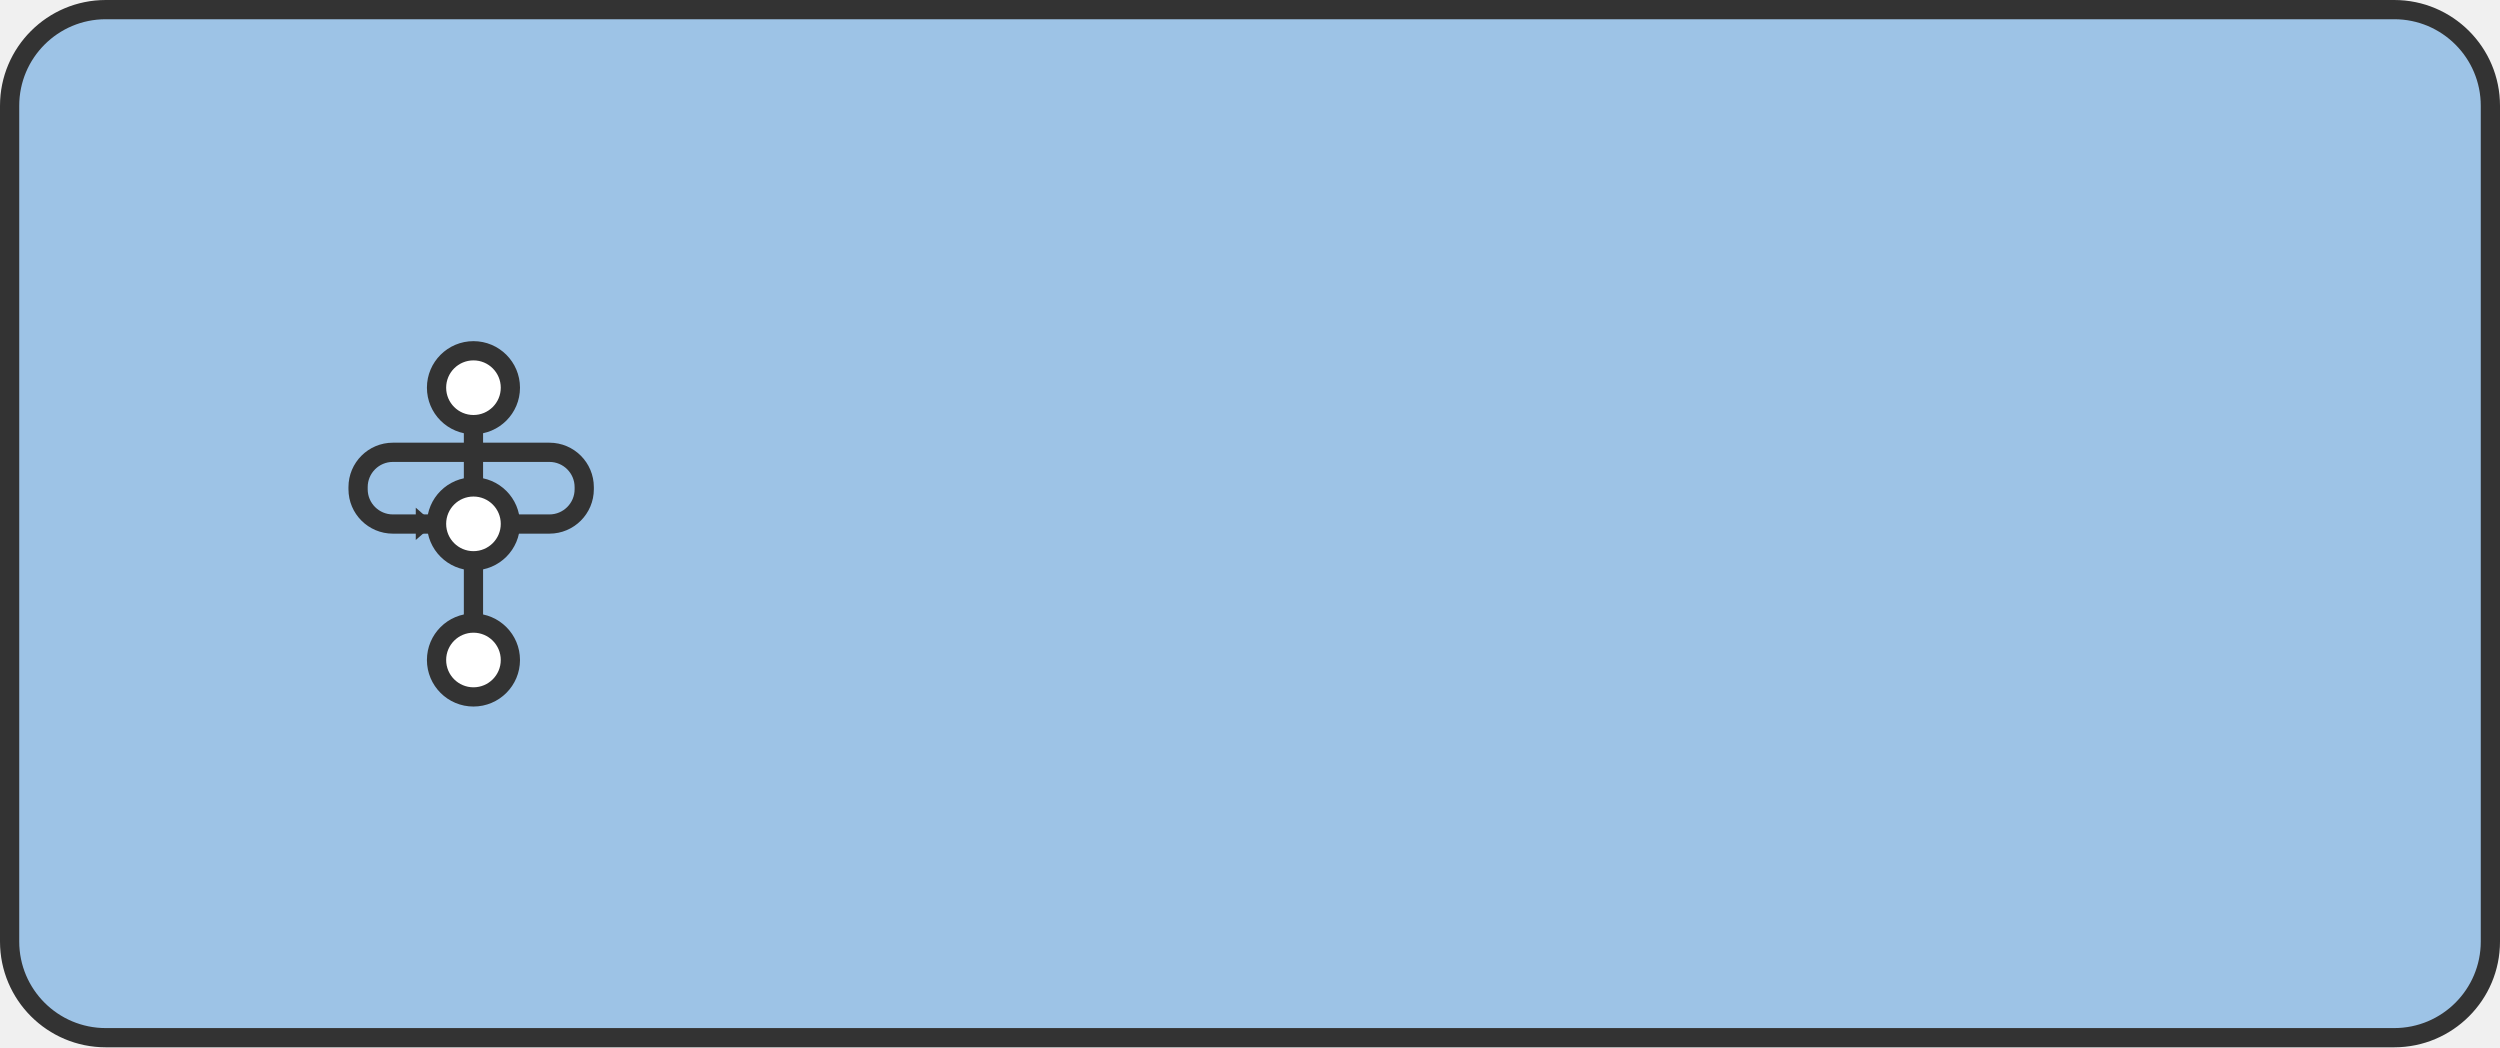
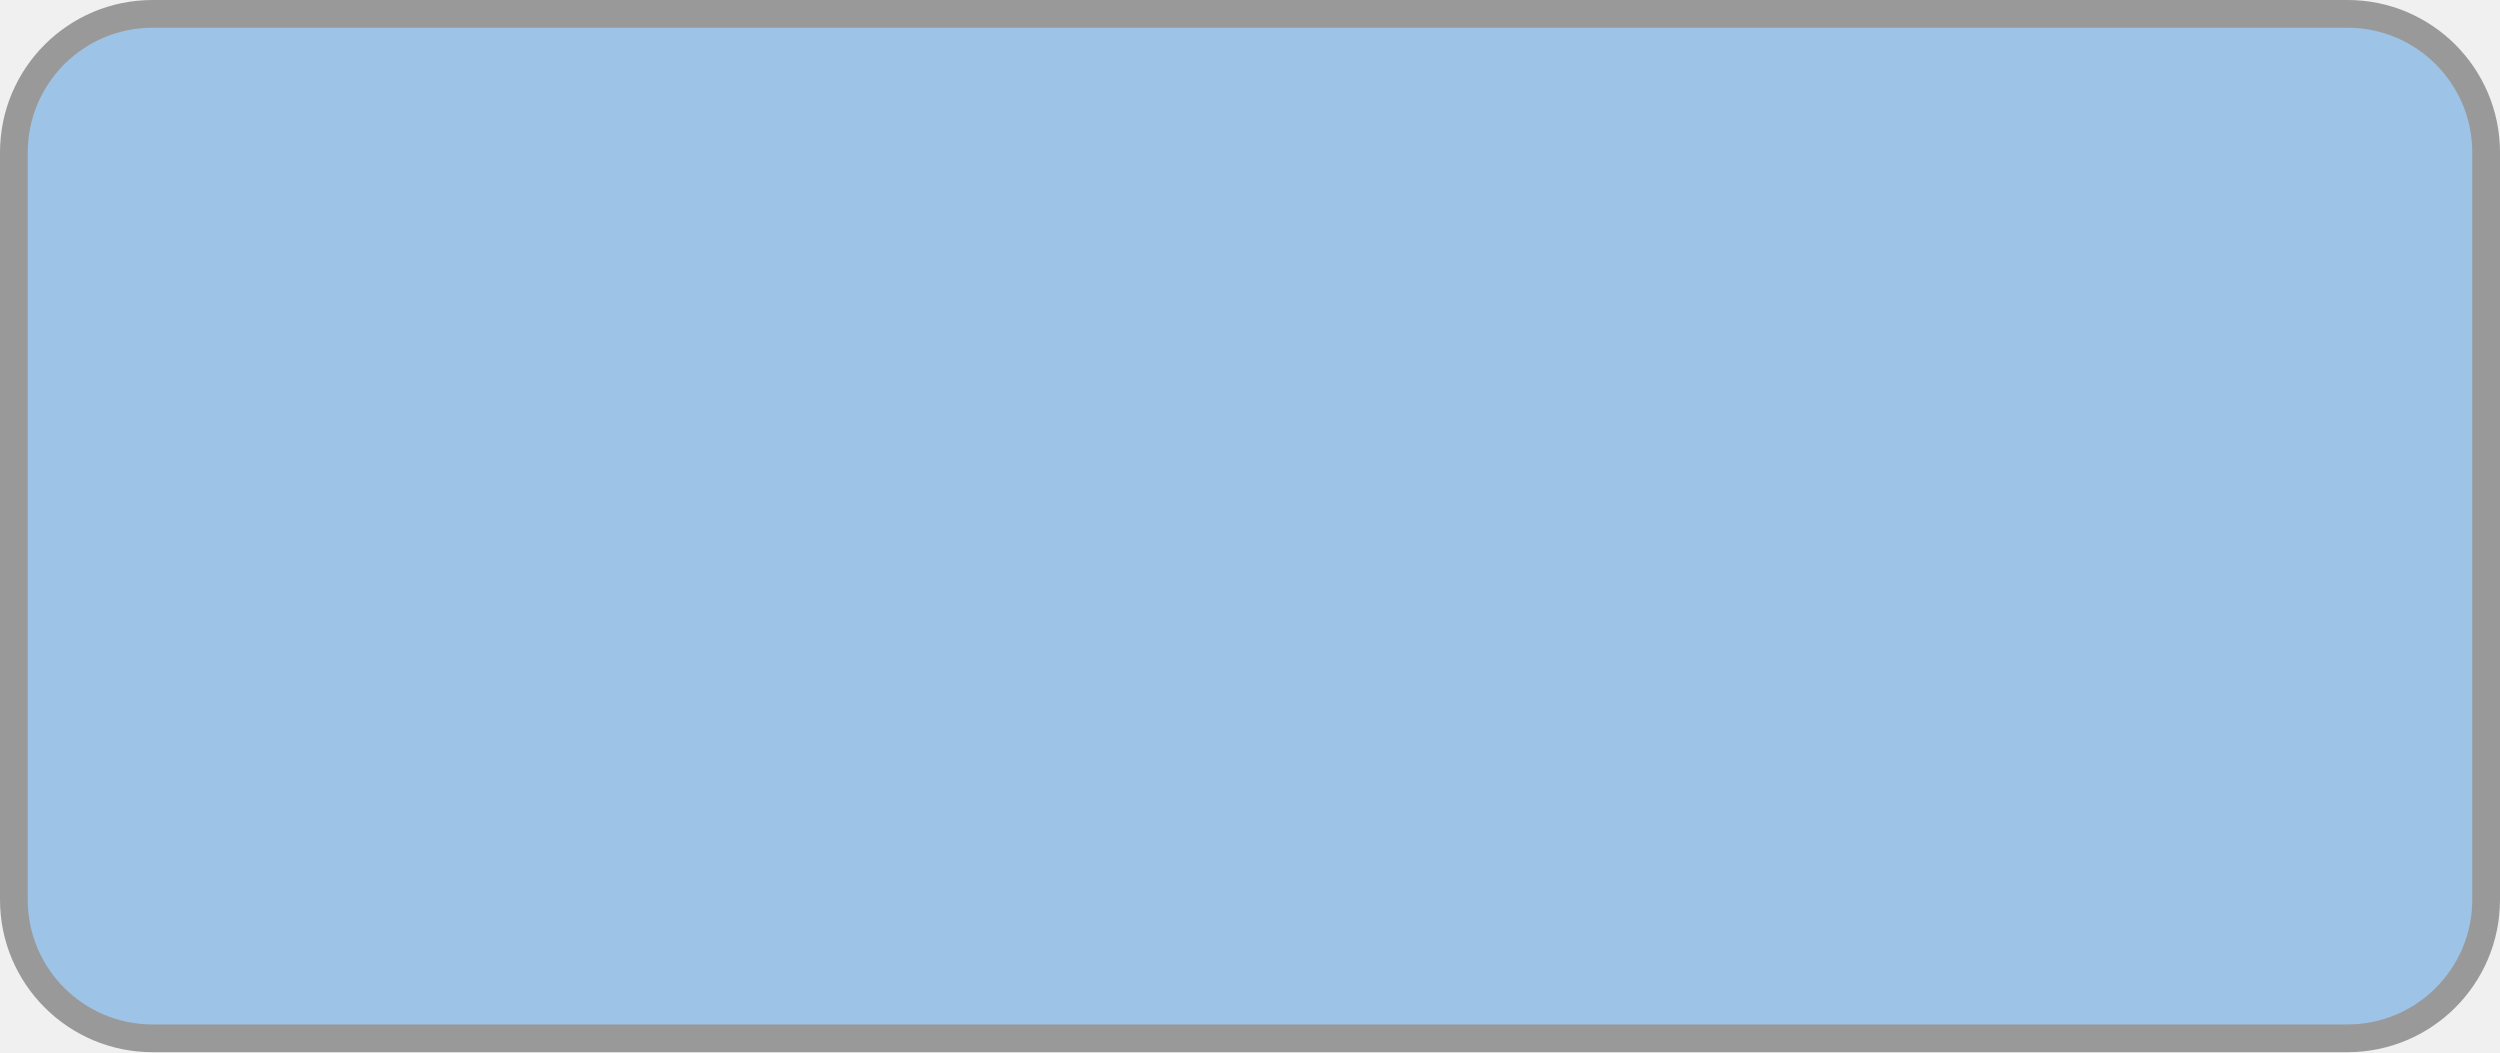
- <svg xmlns="http://www.w3.org/2000/svg" viewBox="0 0 130 54.46">
+ <svg xmlns="http://www.w3.org/2000/svg" viewBox="0 0 90.17 37.95">
  <defs>
-     <style>.cls-1{fill:#9dc3e6;}.cls-1,.cls-2,.cls-3,.cls-4{stroke:#333;}.cls-1,.cls-2,.cls-4{stroke-miterlimit:10;}.cls-2{fill:#fff;}.cls-3,.cls-4{fill:none;}.cls-3{stroke-linejoin:round;}.cls-5{fill:#333;}</style>
+     <style>.cls-1{fill:#9dc3e6;stroke:#999;stroke-miterlimit:10;}</style>
  </defs>
  <g id="图层_2" data-name="图层 2">
    <g id="图层_1-2" data-name="图层 1">
-       <rect class="cls-1" x="0.5" y="0.5" width="129" height="53.46" rx="5" ry="5" />
-       <circle class="cls-2" cx="24.62" cy="20.16" r="1.92" />
-       <rect class="cls-3" x="18.62" y="23.52" width="11.76" height="3.73" rx="1.81" ry="1.81" />
-       <circle class="cls-2" cx="24.62" cy="27.24" r="1.92" />
-       <circle class="cls-2" cx="24.62" cy="34.32" r="1.92" />
-       <line class="cls-4" x1="24.62" y1="32.4" x2="24.62" y2="29.04" />
-       <line class="cls-4" x1="24.62" y1="25.2" x2="24.62" y2="22.08" />
-       <polygon class="cls-5" points="22.58 27.24 21.62 26.4 21.62 28.08 22.58 27.24" />
+       <rect class="cls-1" x="0.5" y="0.5" width="89.17" height="36.95" rx="5" ry="5" />
    </g>
  </g>
</svg>
